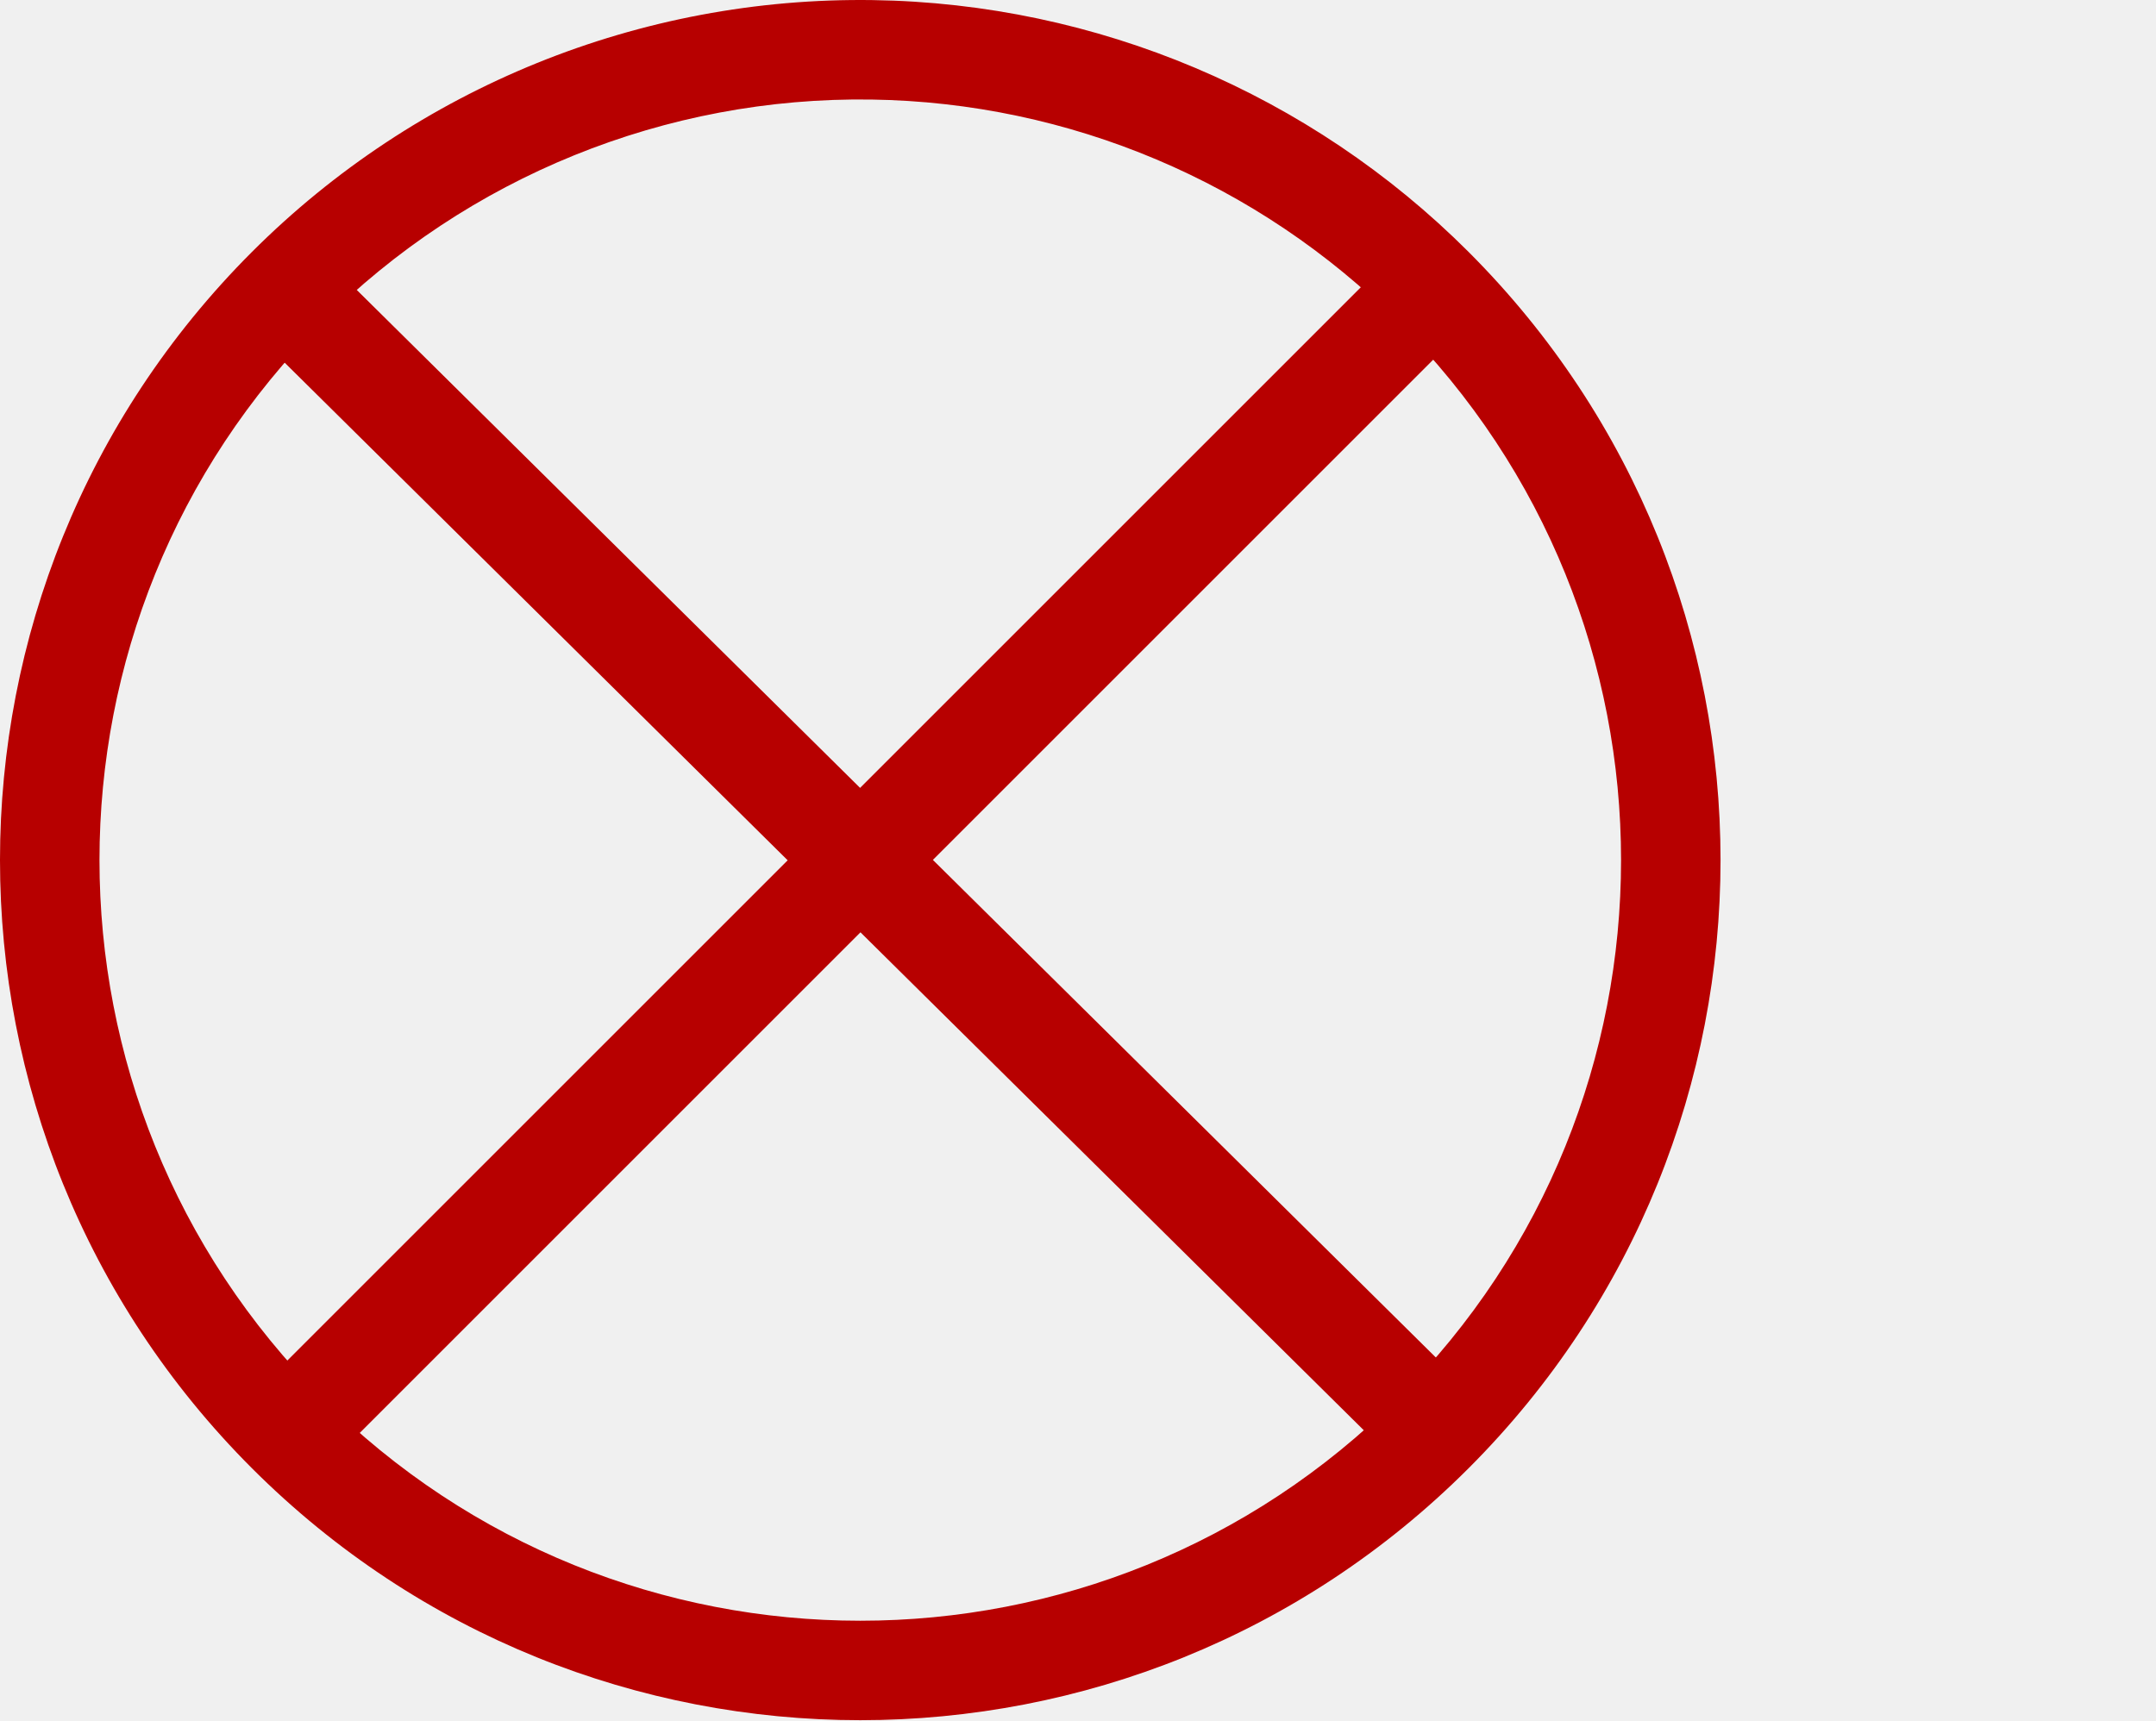
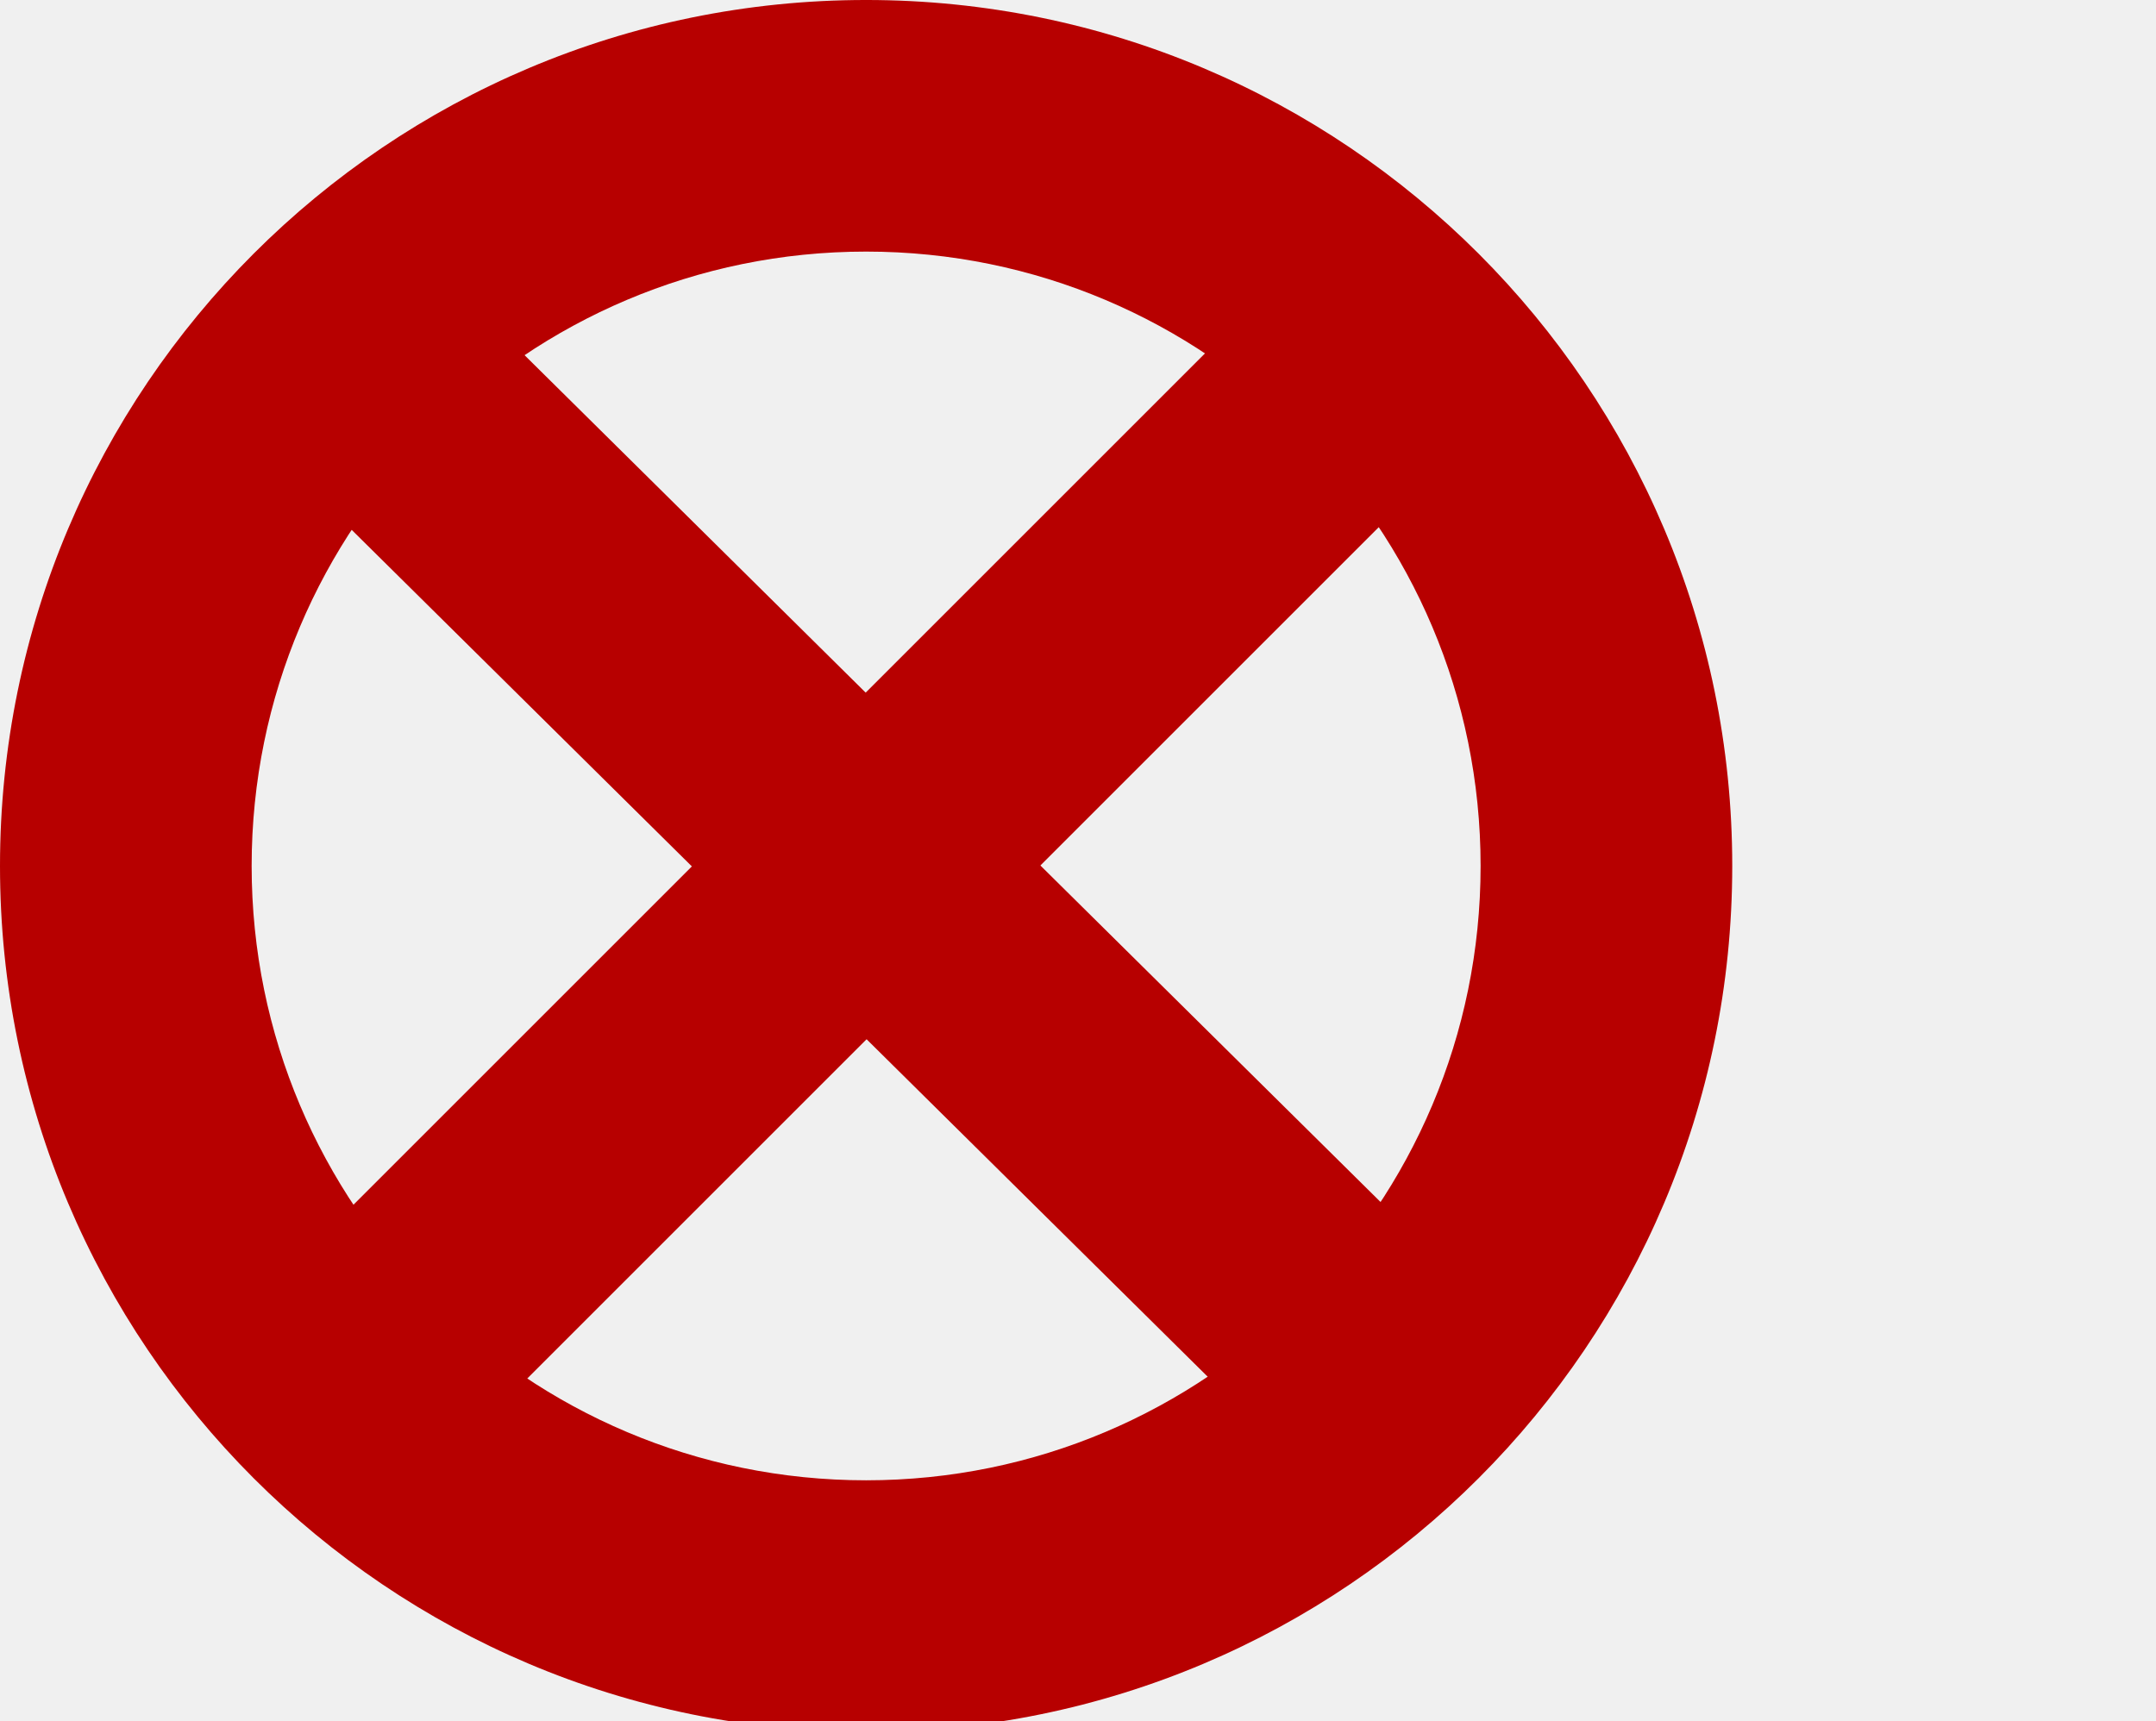
<svg xmlns="http://www.w3.org/2000/svg" width="148.533mm" height="118.533mm" viewBox="0 0 526.298 419.999" id="svg2" version="1.1">
  <defs id="defs4" />
  <g id="layer1" transform="translate(-170.0005,-255.2198)">
-     <path style="opacity:1;fill:#b70000;fill-opacity:1;stroke:none;stroke-width:3;stroke-linecap:round;stroke-miterlimit:4;stroke-dasharray:none;stroke-opacity:1" d="m 383.066,255.242 a 210,210 0 0 0 -151.559,61.484 210,210 0 0 0 0,296.984 210,210 0 0 0 296.984,0 210,210 0 0 0 0,-296.984 210,210 0 0 0 -145.426,-61.484 z m -0.355,24.283 a 185.714,185.714 0 0 1 128.609,54.375 185.714,185.714 0 0 1 0,262.639 185.714,185.714 0 0 1 -262.641,0 185.714,185.714 0 0 1 0,-262.639 185.714,185.714 0 0 1 134.031,-54.375 z" id="path4155" />
-     <path style="fill:none;fill-rule:evenodd;stroke:#b70000;stroke-width:25;stroke-linecap:butt;stroke-linejoin:miter;stroke-miterlimit:4;stroke-dasharray:none;stroke-opacity:1" d="M 520.411,324.808 239.589,605.631" id="path4172" />
-     <path style="fill:#ffffff;fill-opacity:1;fill-rule:evenodd;stroke:#b70000;stroke-width:25;stroke-linecap:butt;stroke-linejoin:miter;stroke-miterlimit:4;stroke-dasharray:none;stroke-opacity:1" d="M 521.15,604.888 238.85,325.551" id="path4172-8" />
+     <path style="fill:none;fill-rule:evenodd;stroke:#b70000;stroke-width:60;stroke-linecap:butt;stroke-linejoin:miter;stroke-miterlimit:4;stroke-dasharray:none;stroke-opacity:1" d="m 521.84,326.235 -280.822,280.822" id="path4172" />
+     <path style="fill:#ffffff;fill-opacity:1;fill-rule:evenodd;stroke:#b70000;stroke-width:60;stroke-linecap:butt;stroke-linejoin:miter;stroke-miterlimit:4;stroke-dasharray:none;stroke-opacity:1" d="M 522.579,606.315 240.279,326.978" id="path4172-8" />
+     <path style="opacity:1;fill:#b70000;fill-opacity:1;stroke:none;stroke-width:1.977;stroke-linecap:round;stroke-miterlimit:4;stroke-dasharray:none;stroke-opacity:1" d="M 211.428 -0.002 A 211.429 211.429 0 0 0 0 211.428 A 211.429 211.429 0 0 0 211.428 422.855 A 211.429 211.429 0 0 0 422.857 211.428 A 211.429 211.429 0 0 0 211.428 -0.002 z M 211.428 61.428 A 150 150 0 0 1 361.428 211.428 A 150 150 0 0 1 211.428 361.428 A 150 150 0 0 1 61.428 211.428 A 150 150 0 0 1 211.428 61.428 z " transform="translate(170.0005,255.2198)" id="path4136" />
  </g>
</svg>
